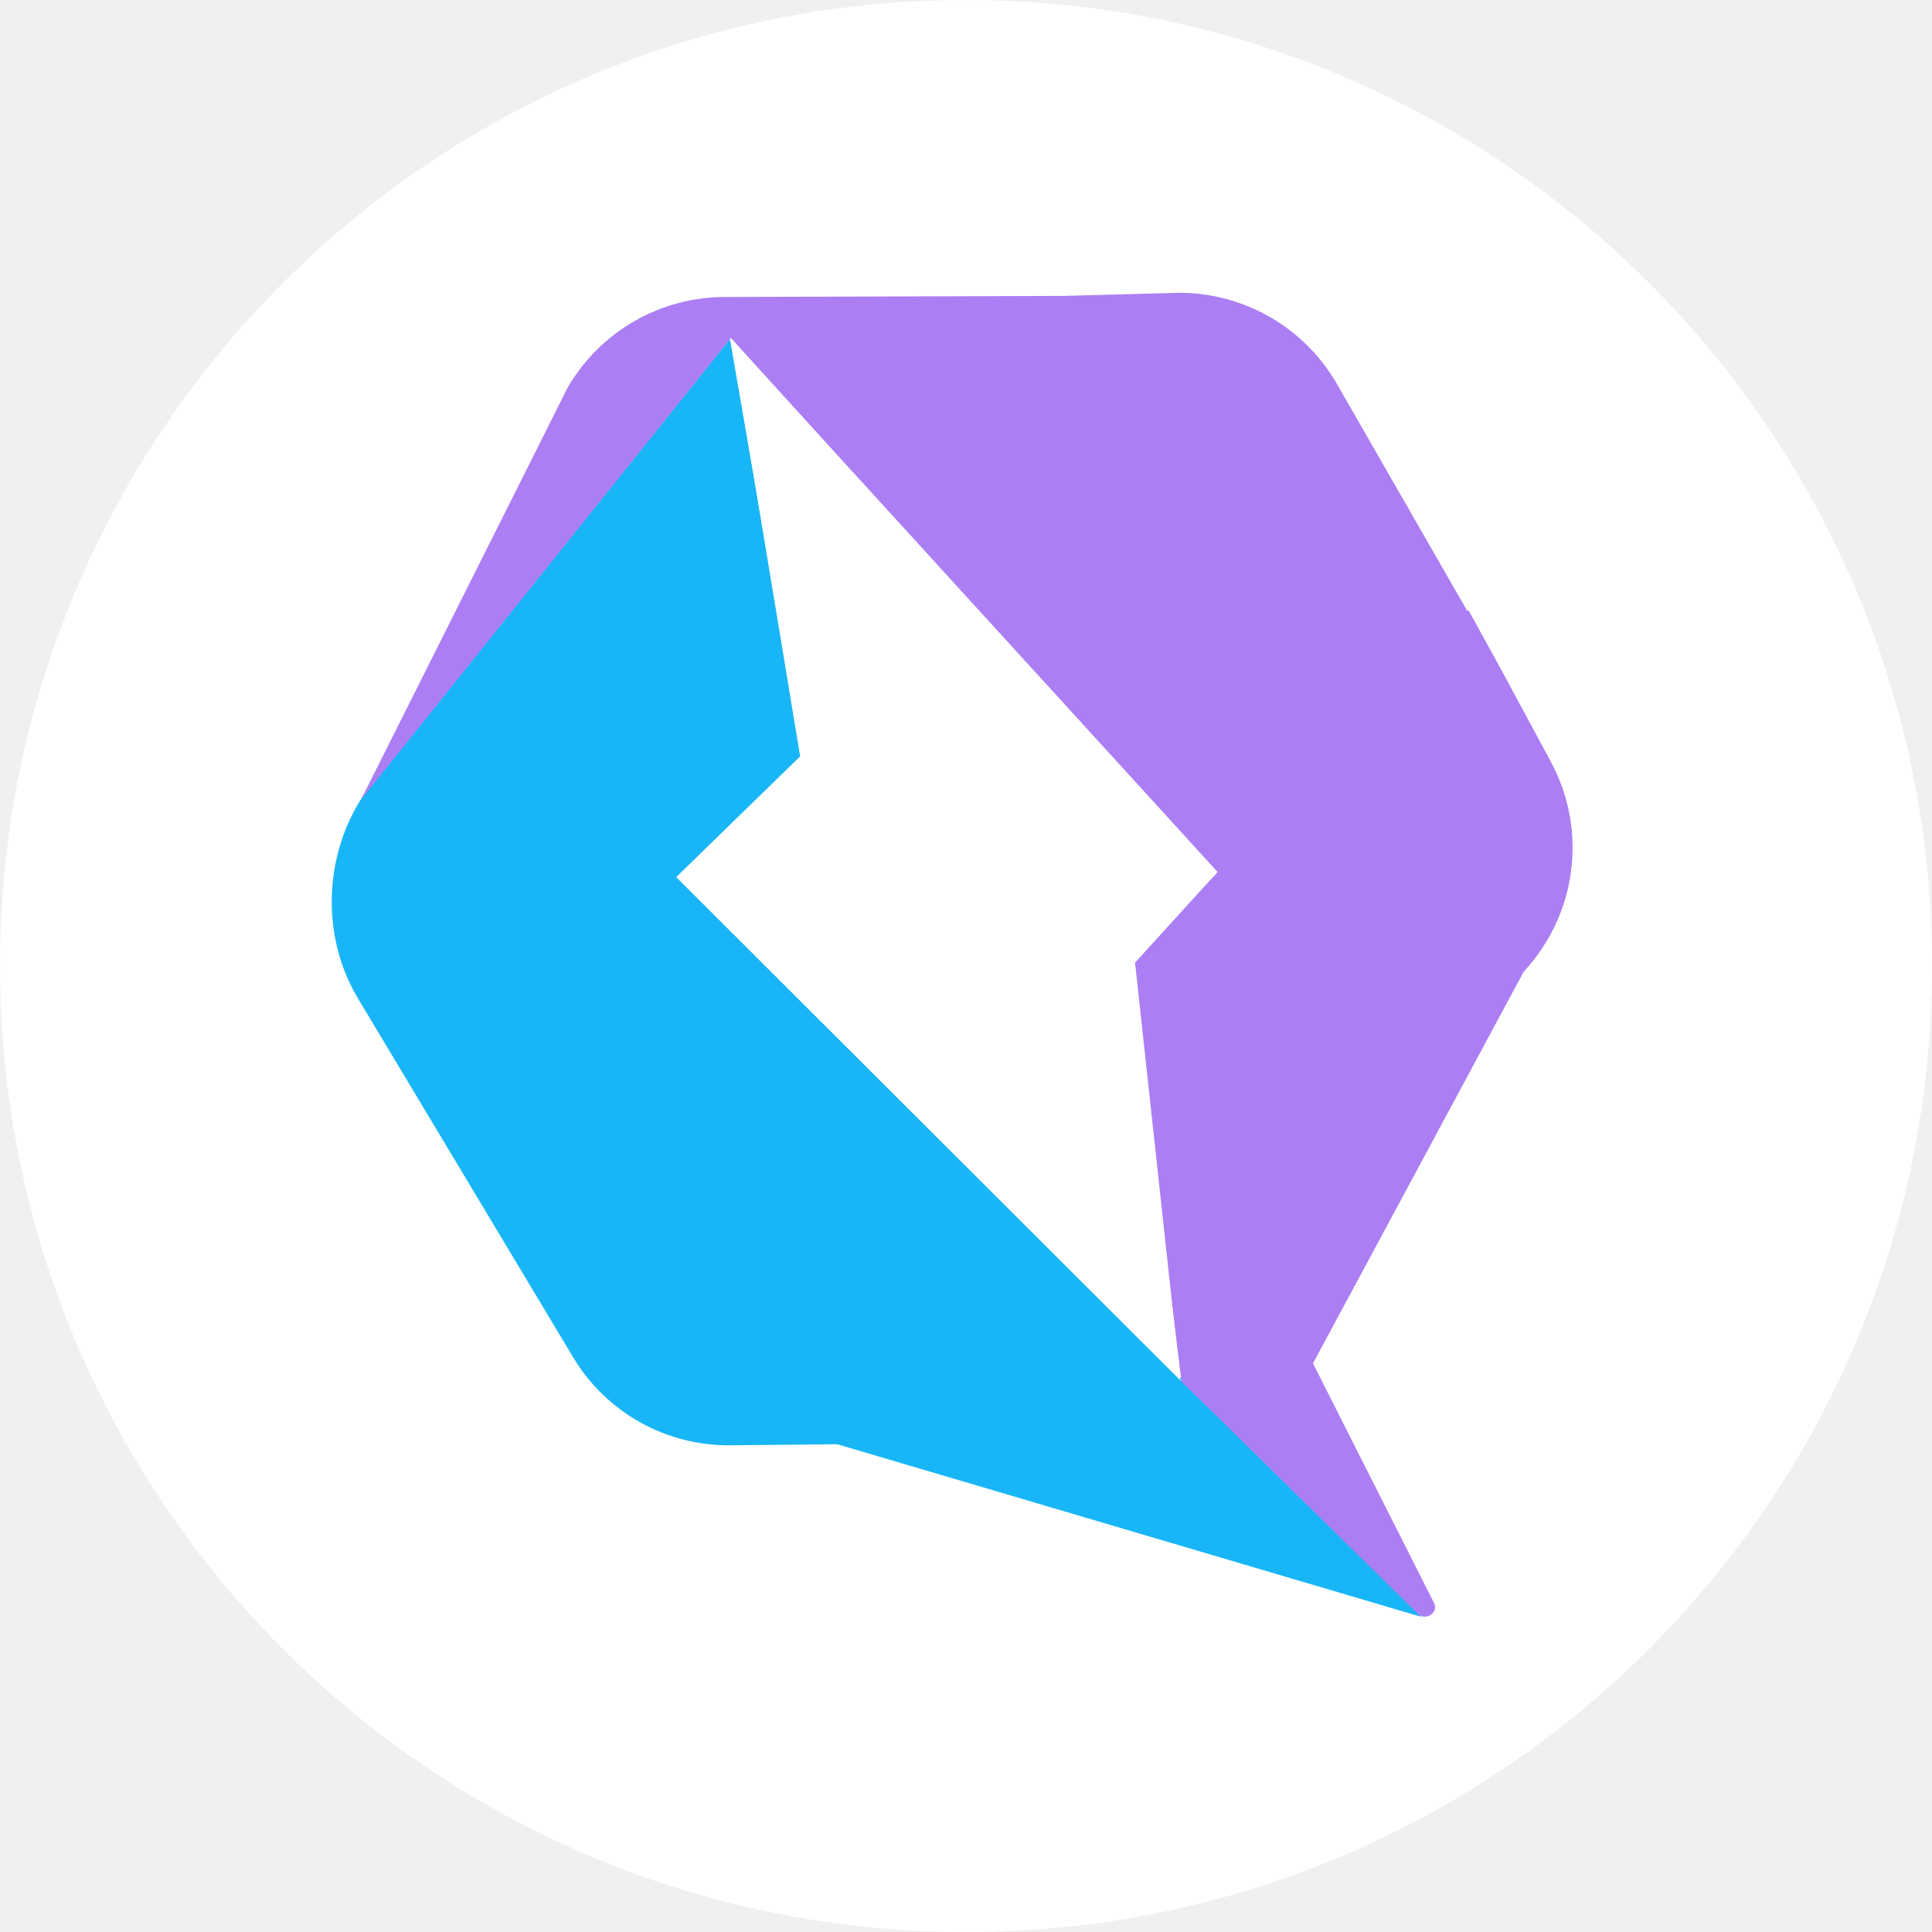
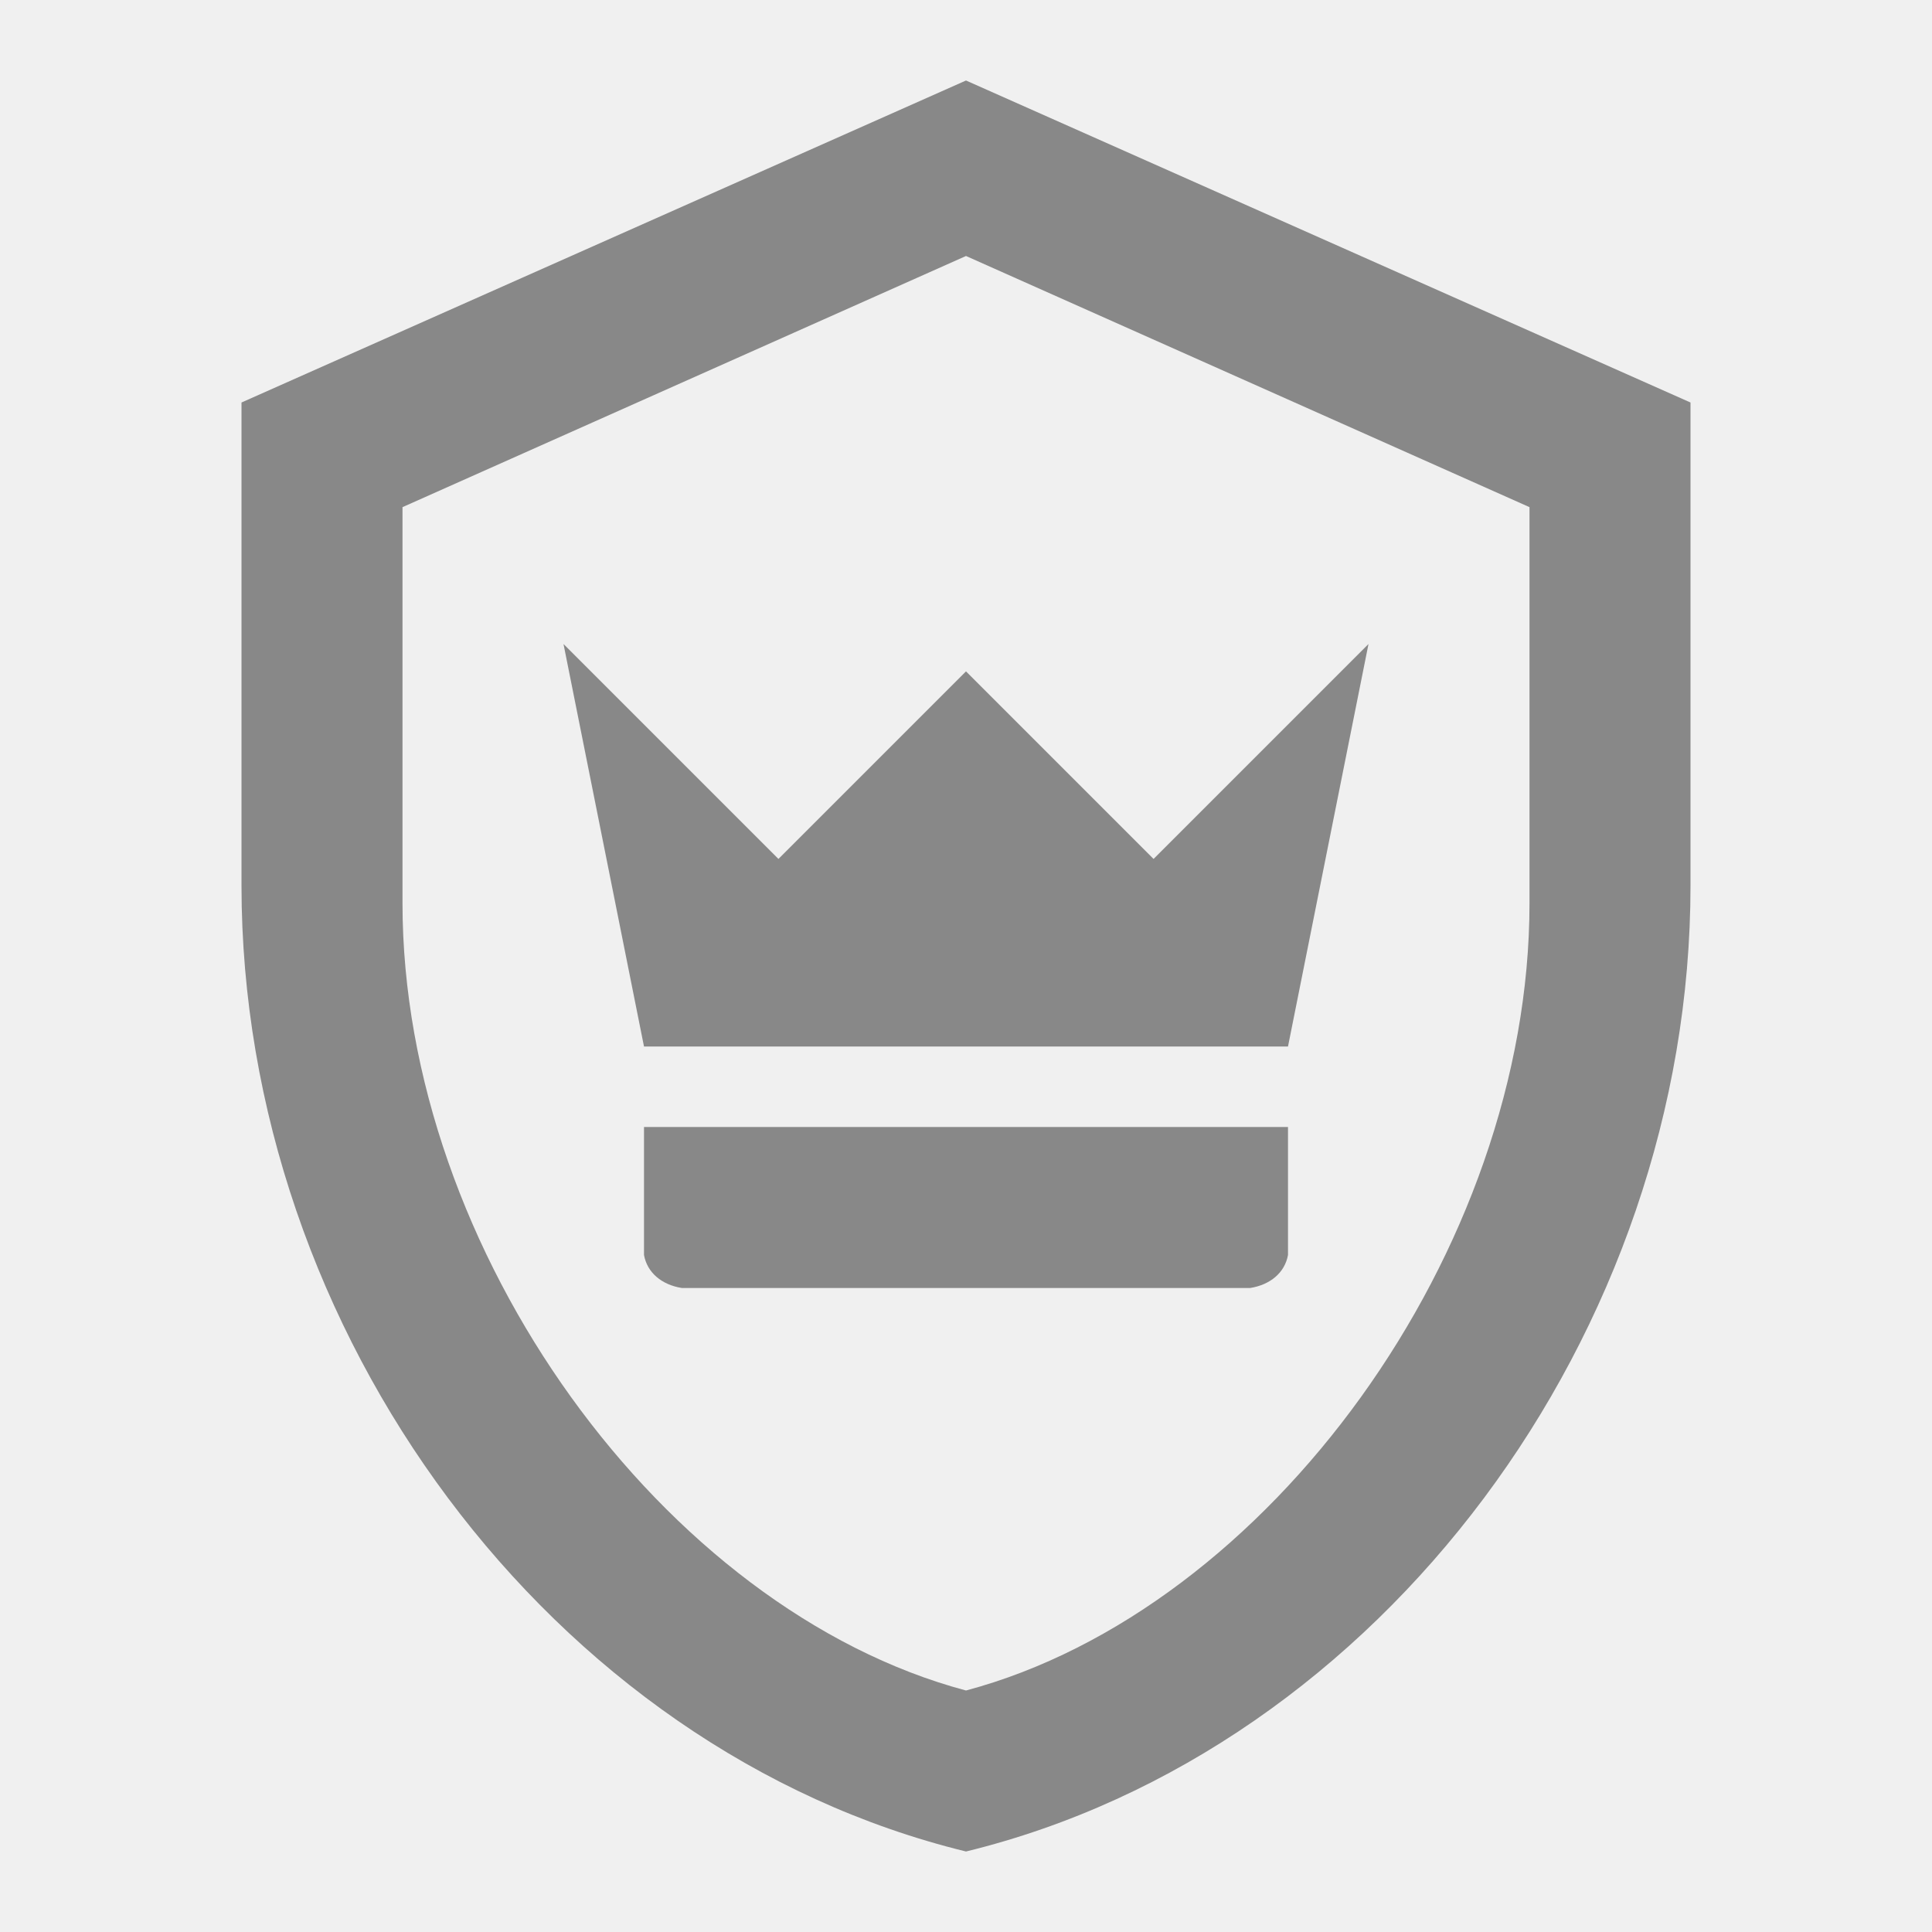
- <svg xmlns="http://www.w3.org/2000/svg" fill="none" viewBox="0 0 500 500">
-   <g clip-path="url(#a)">
-     <circle cx="250" cy="250" r="250" fill="#fff" />
-     <path fill="#18B6F6" d="m367.87 418.45-61.17-61.18-.94.13v-.67L175.7 227.53l32.05-31.13L188.9 87.73 99.56 199.09c-15.22 15.42-18.03 40.51-7.08 59.03l55.83 93.11a46.82 46.82 0 0 0 40.73 22.81l27.65-.27 151.18 44.68Z" />
-     <path fill="#AC7EF4" d="m401.25 196.94-12.29-22.81-6.41-11.67-2.54-4.56-.26.26-33.66-58.63a47.07 47.07 0 0 0-41.27-23.75l-29.51.8-88.01.28a47.07 47.07 0 0 0-40.33 23.34L93.4 207l95.76-119.54L314.7 226.19l-22.3 22.67 13.35 108.54.13-.26v.26h-.26l.26.27 10.42 10.2 50.62 49.78c2.13 2 5.6-.4 4.13-2.96l-31.25-61.85 54.5-101.3 1.73-2c.67-.81 1.33-1.62 1.87-2.42a46.8 46.8 0 0 0 3.34-50.18Z" />
-     <path fill="#fff" d="M315.1 225.65 189.18 87.6l17.9 108.14L175 227l130.5 130.27-11.75-108.14 21.37-23.48Z" />
-   </g>
-   <defs>
-     <clipPath id="a">
-       <path fill="#fff" d="M0 0h500v500H0z" />
-     </clipPath>
-   </defs>
+ <svg xmlns="http://www.w3.org/2000/svg" viewBox="0 0 24 24">
+   <path fill="#888888" d="m12 1l9 4v6c0 5.55-3.84 10.74-9 12c-5.16-1.26-9-6.45-9-12V5zm0 2.18L5 6.3v4.92C5 15.54 8.25 20 12 21c3.75-1 7-5.46 7-9.78V6.3zM16 14v1.59c-.04.22-.22.37-.47.41H8.47c-.25-.04-.43-.19-.47-.41V14zm1-6l-1 5H8L7 8l2.67 2.67L12 8.34l2.33 2.33z" />
</svg>
